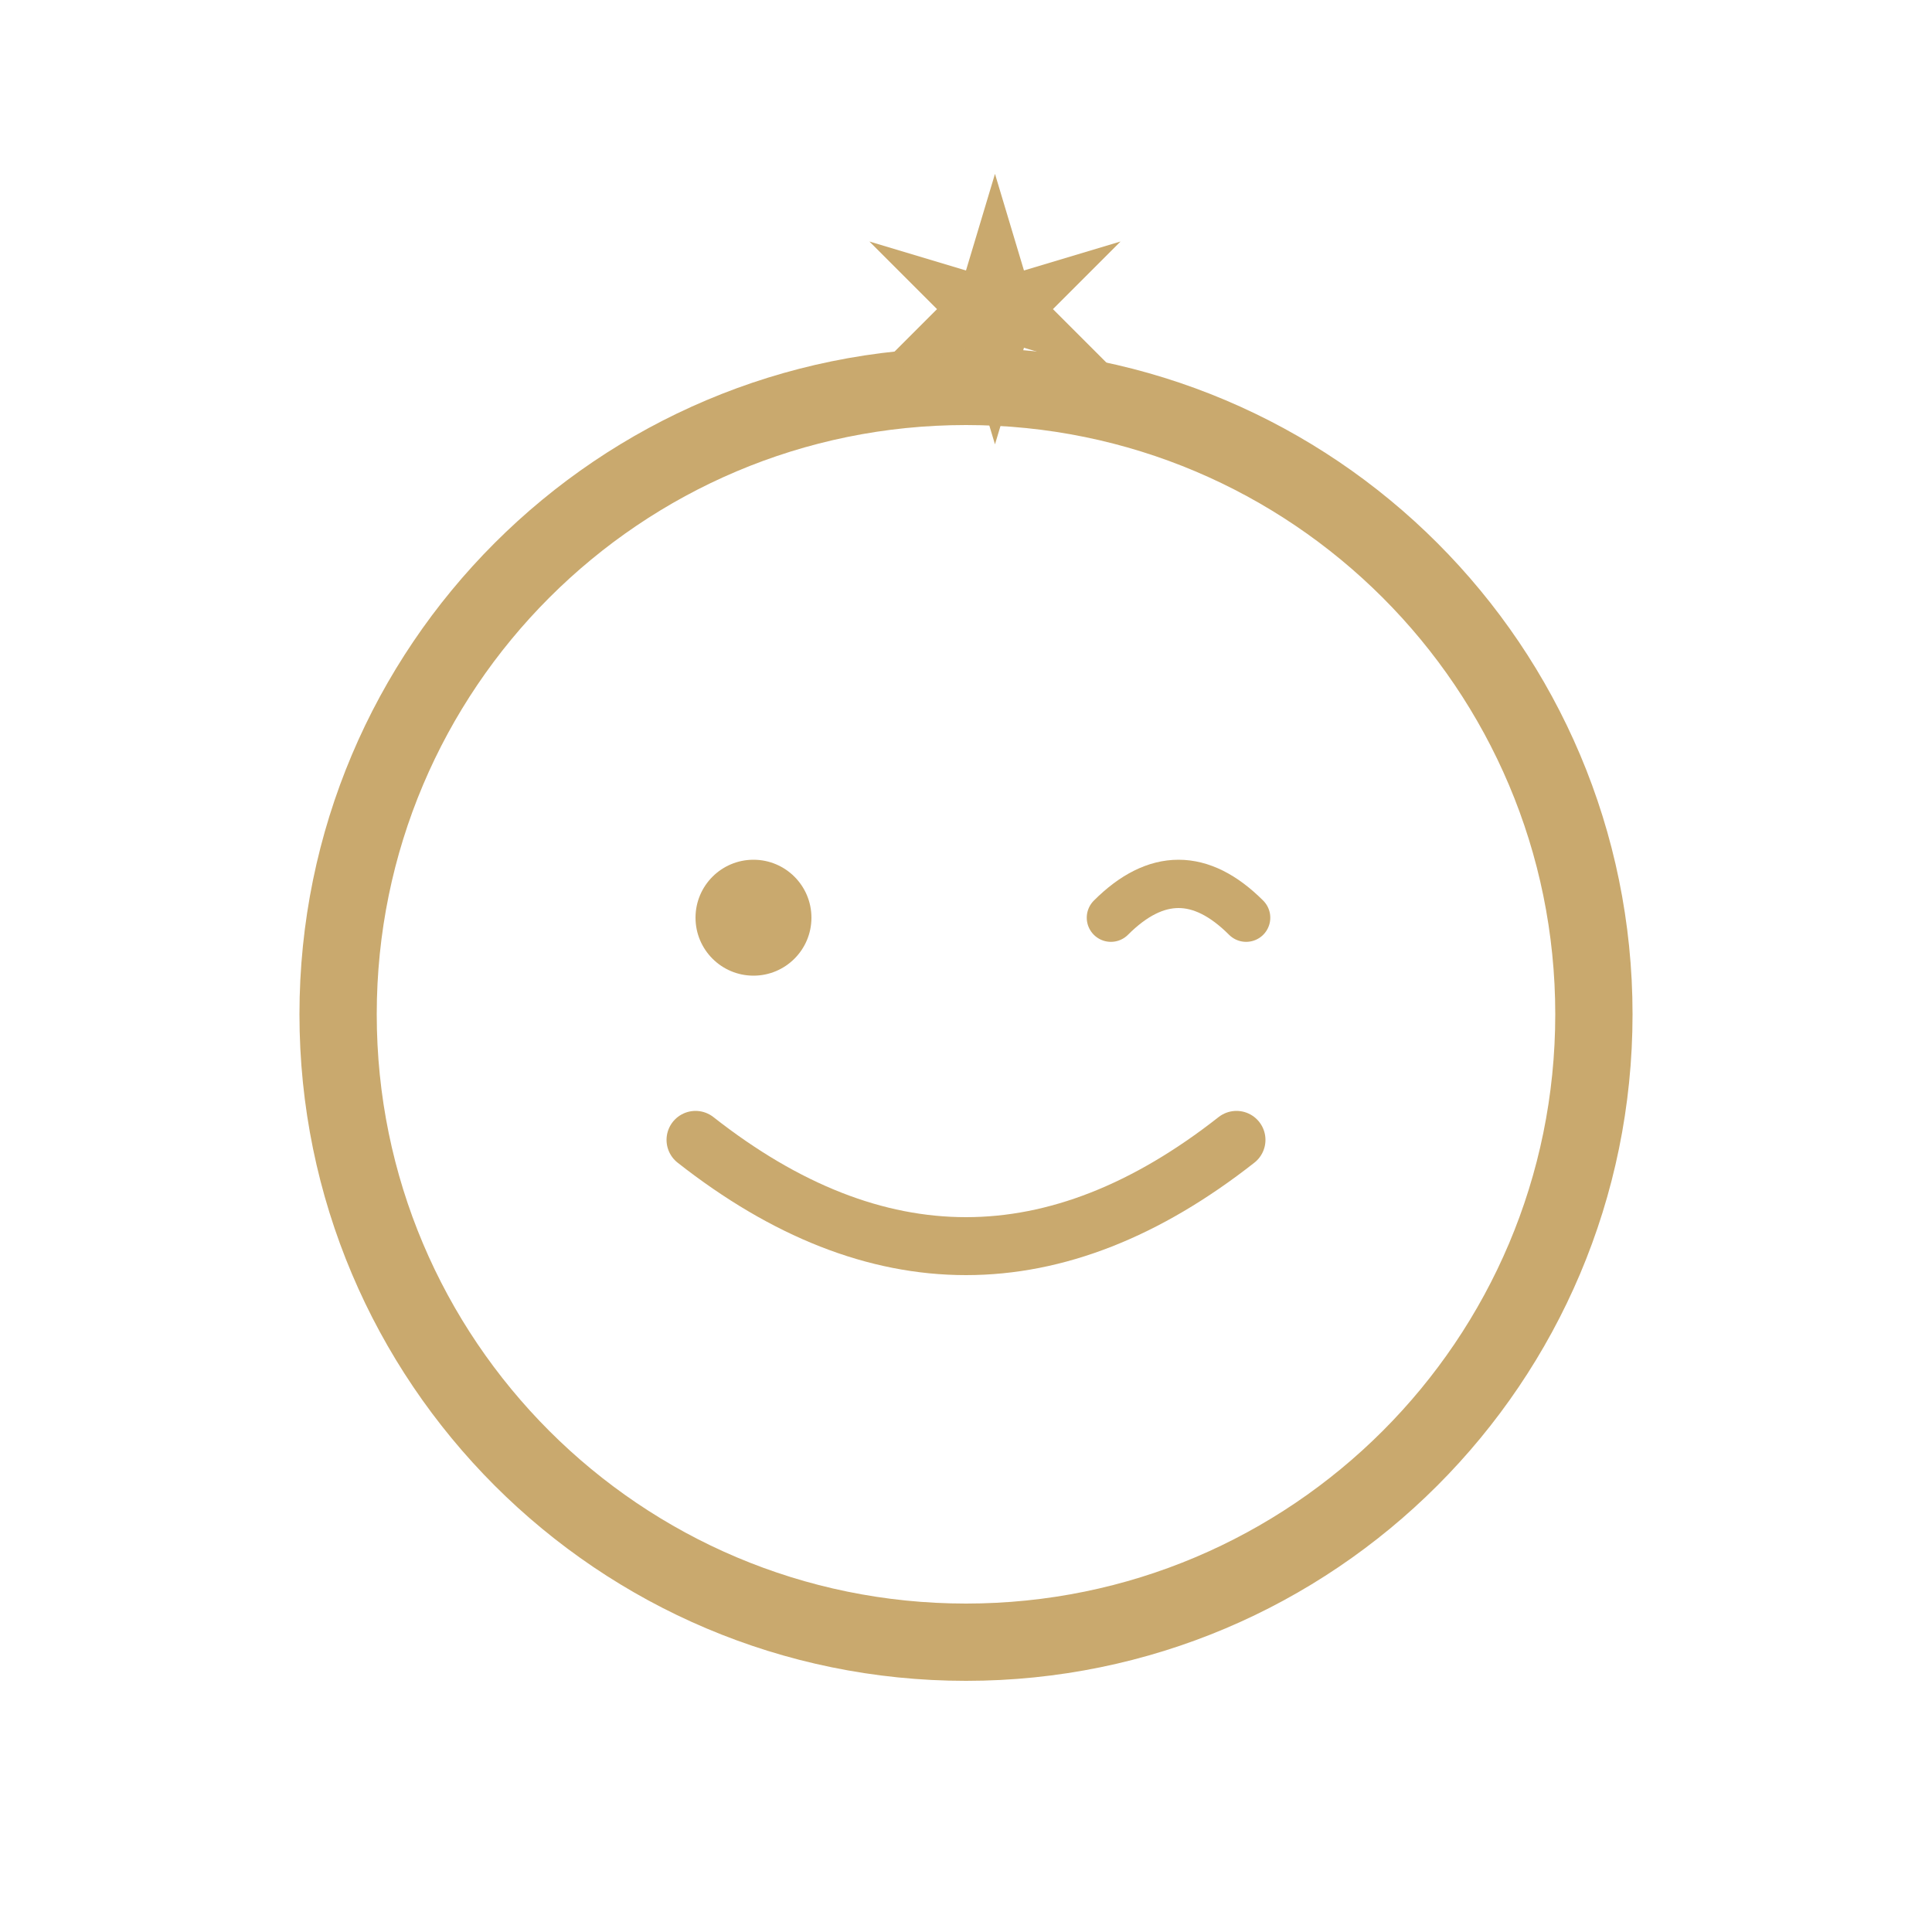
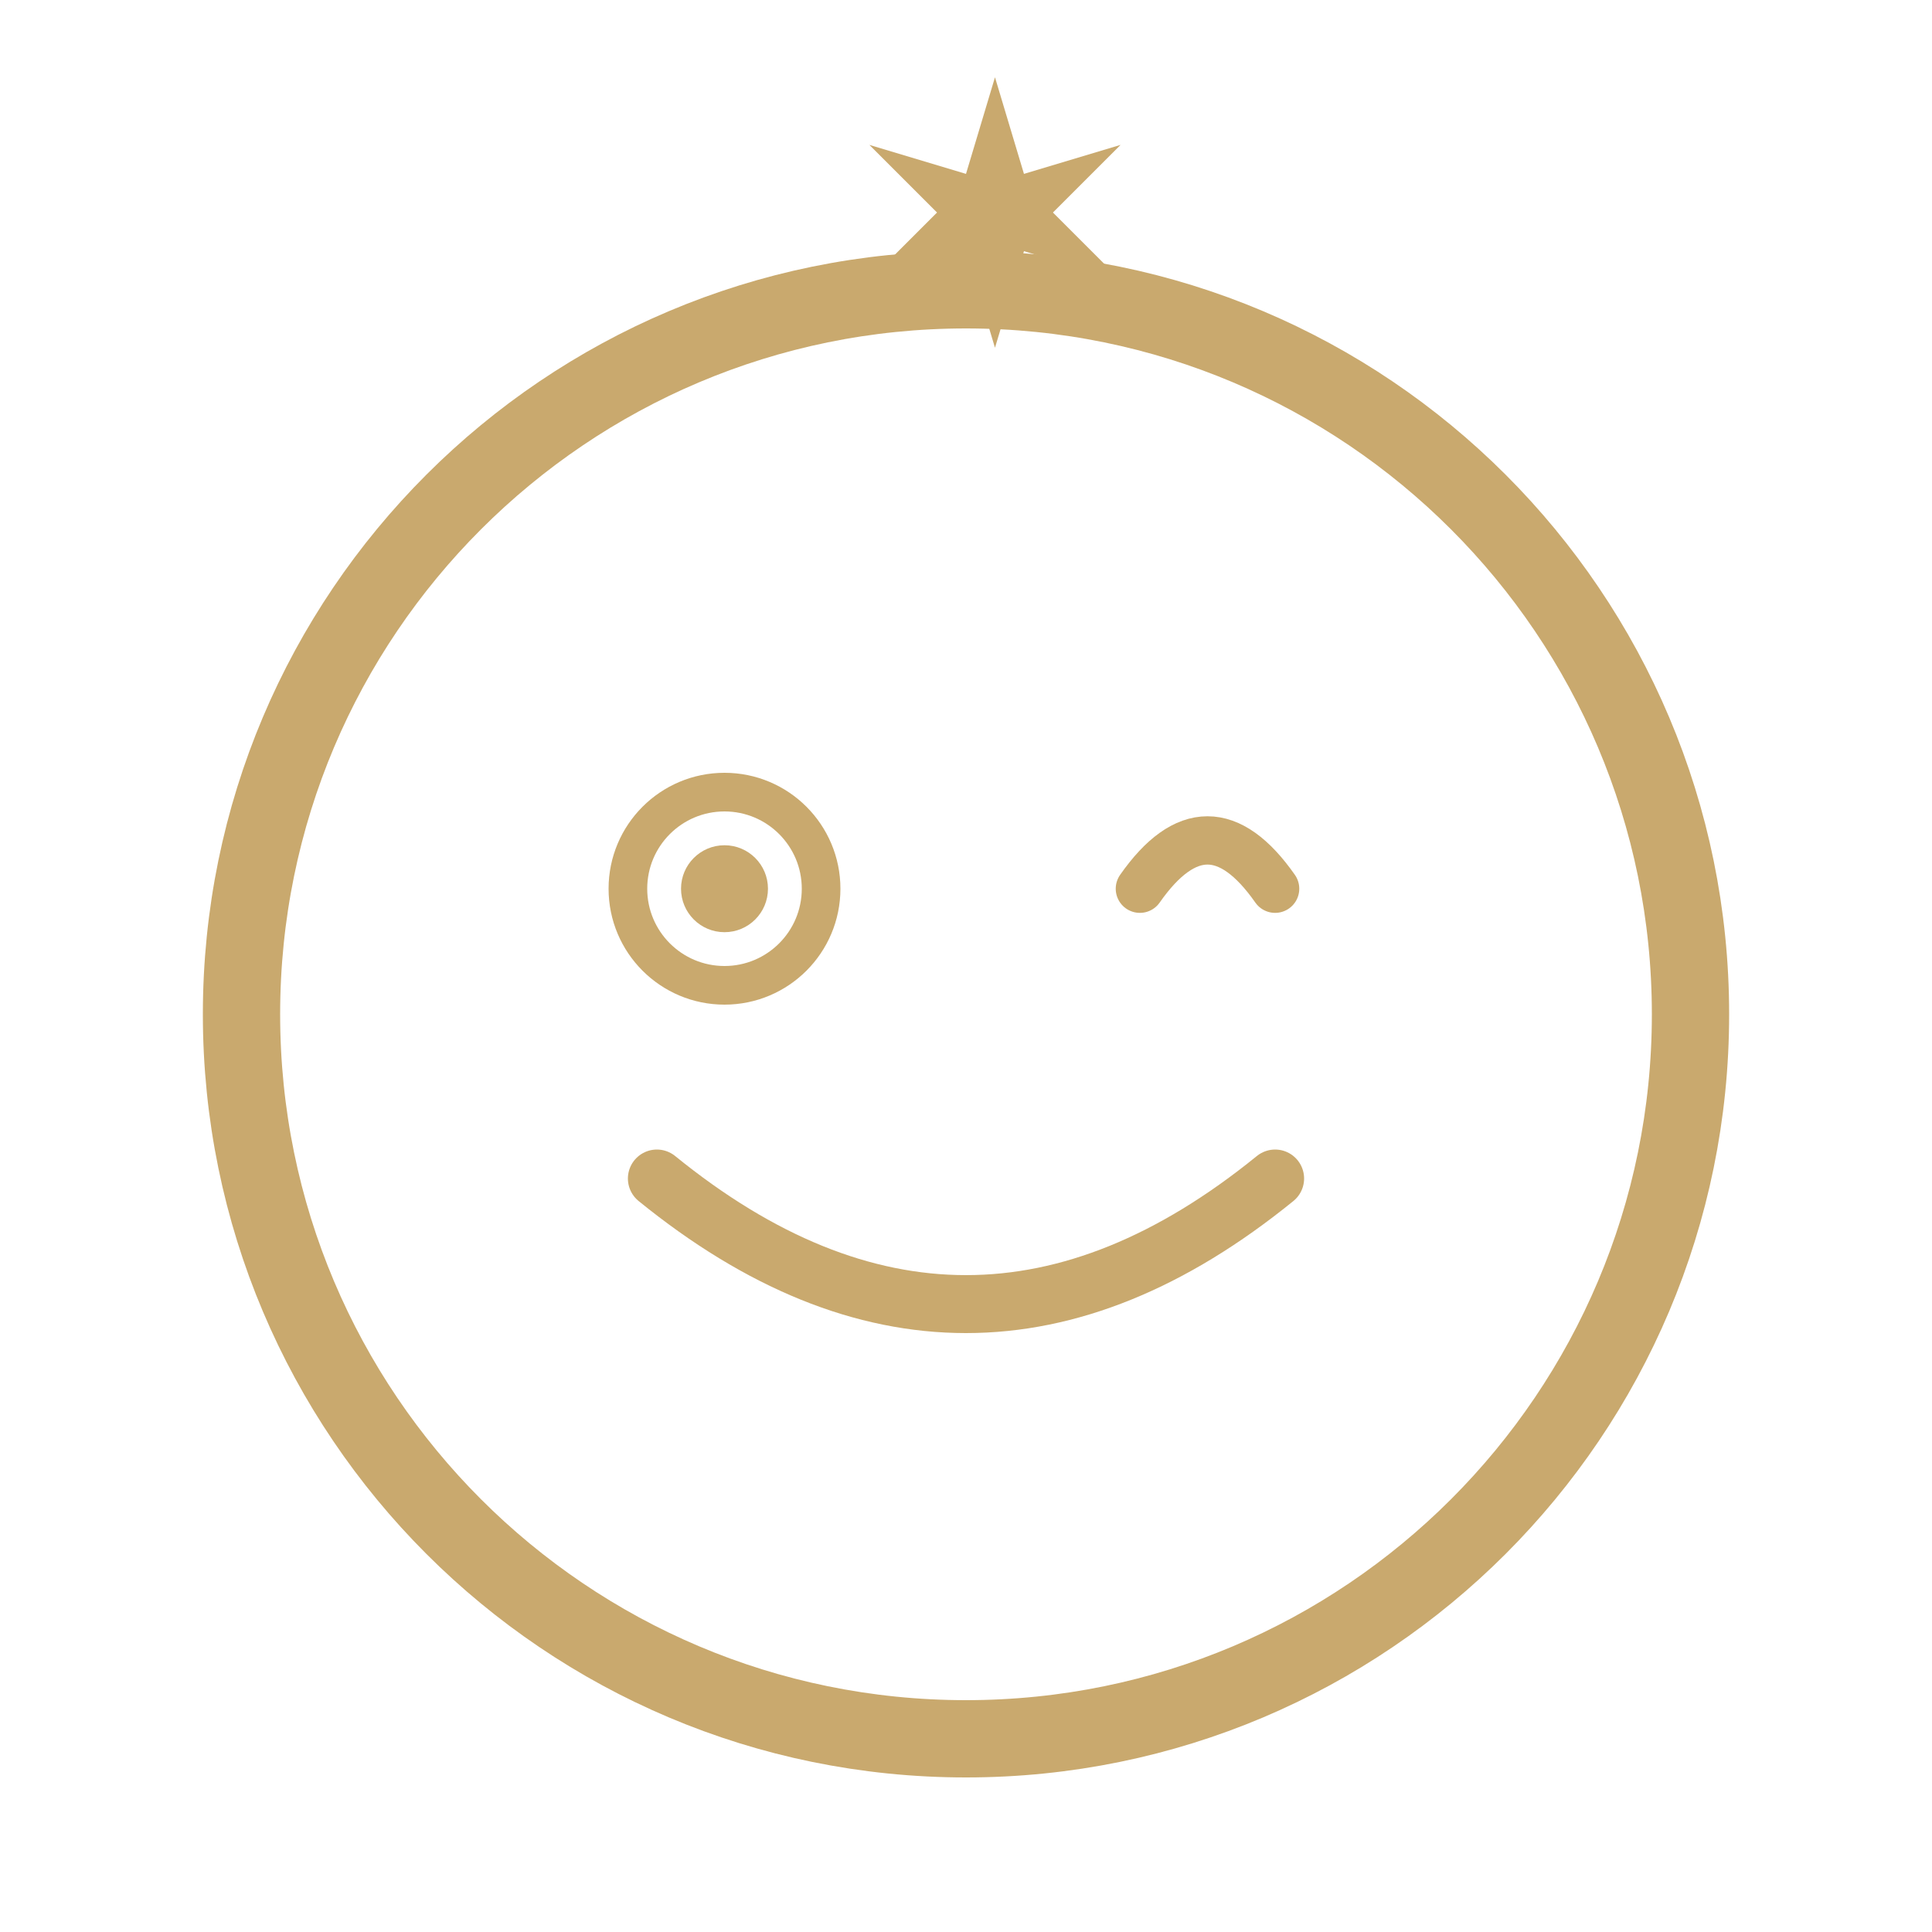
<svg xmlns="http://www.w3.org/2000/svg" viewBox="0 0 200 200" width="200" height="200">
-   <circle cx="100" cy="105" r="65" fill="none" stroke="#C9A96E" stroke-width="8" stroke-linecap="round" />
-   <circle cx="78" cy="95" r="6" fill="#C9A96E" />
-   <path d="M 115 95 Q 122 88 129 95" fill="none" stroke="#C9A96E" stroke-width="5" stroke-linecap="round" />
-   <path d="M 72 118 Q 100 140 128 118" fill="none" stroke="#C9A96E" stroke-width="6" stroke-linecap="round" />
-   <path d="M 100 28 L 103 18 L 106 28 L 116 25 L 109 32 L 116 39 L 106 36 L 103 46 L 100 36 L 90 39 L 97 32 L 90 25 Z" fill="#C9A96E" stroke="none" />
+   <circle cx="100" cy="105" r="75" fill="none" stroke="#C9A96E" stroke-width="8" stroke-linecap="round" />
+   <circle cx="75" cy="92" r="10" fill="none" stroke="#C9A96E" stroke-width="4" />
+   <circle cx="75" cy="92" r="4.5" fill="#C9A96E" />
+   <path d="M 118 92 Q 125 82 132 92" fill="none" stroke="#C9A96E" stroke-width="5" stroke-linecap="round" />
+   <path d="M 68 122 Q 100 148 132 122" fill="none" stroke="#C9A96E" stroke-width="6" stroke-linecap="round" />
+   <path d="M 100 18 L 103 8 L 106 18 L 116 15 L 109 22 L 116 29 L 106 26 L 103 36 L 100 26 L 90 29 L 97 22 L 90 15 Z" fill="#C9A96E" stroke="none" />
</svg>
